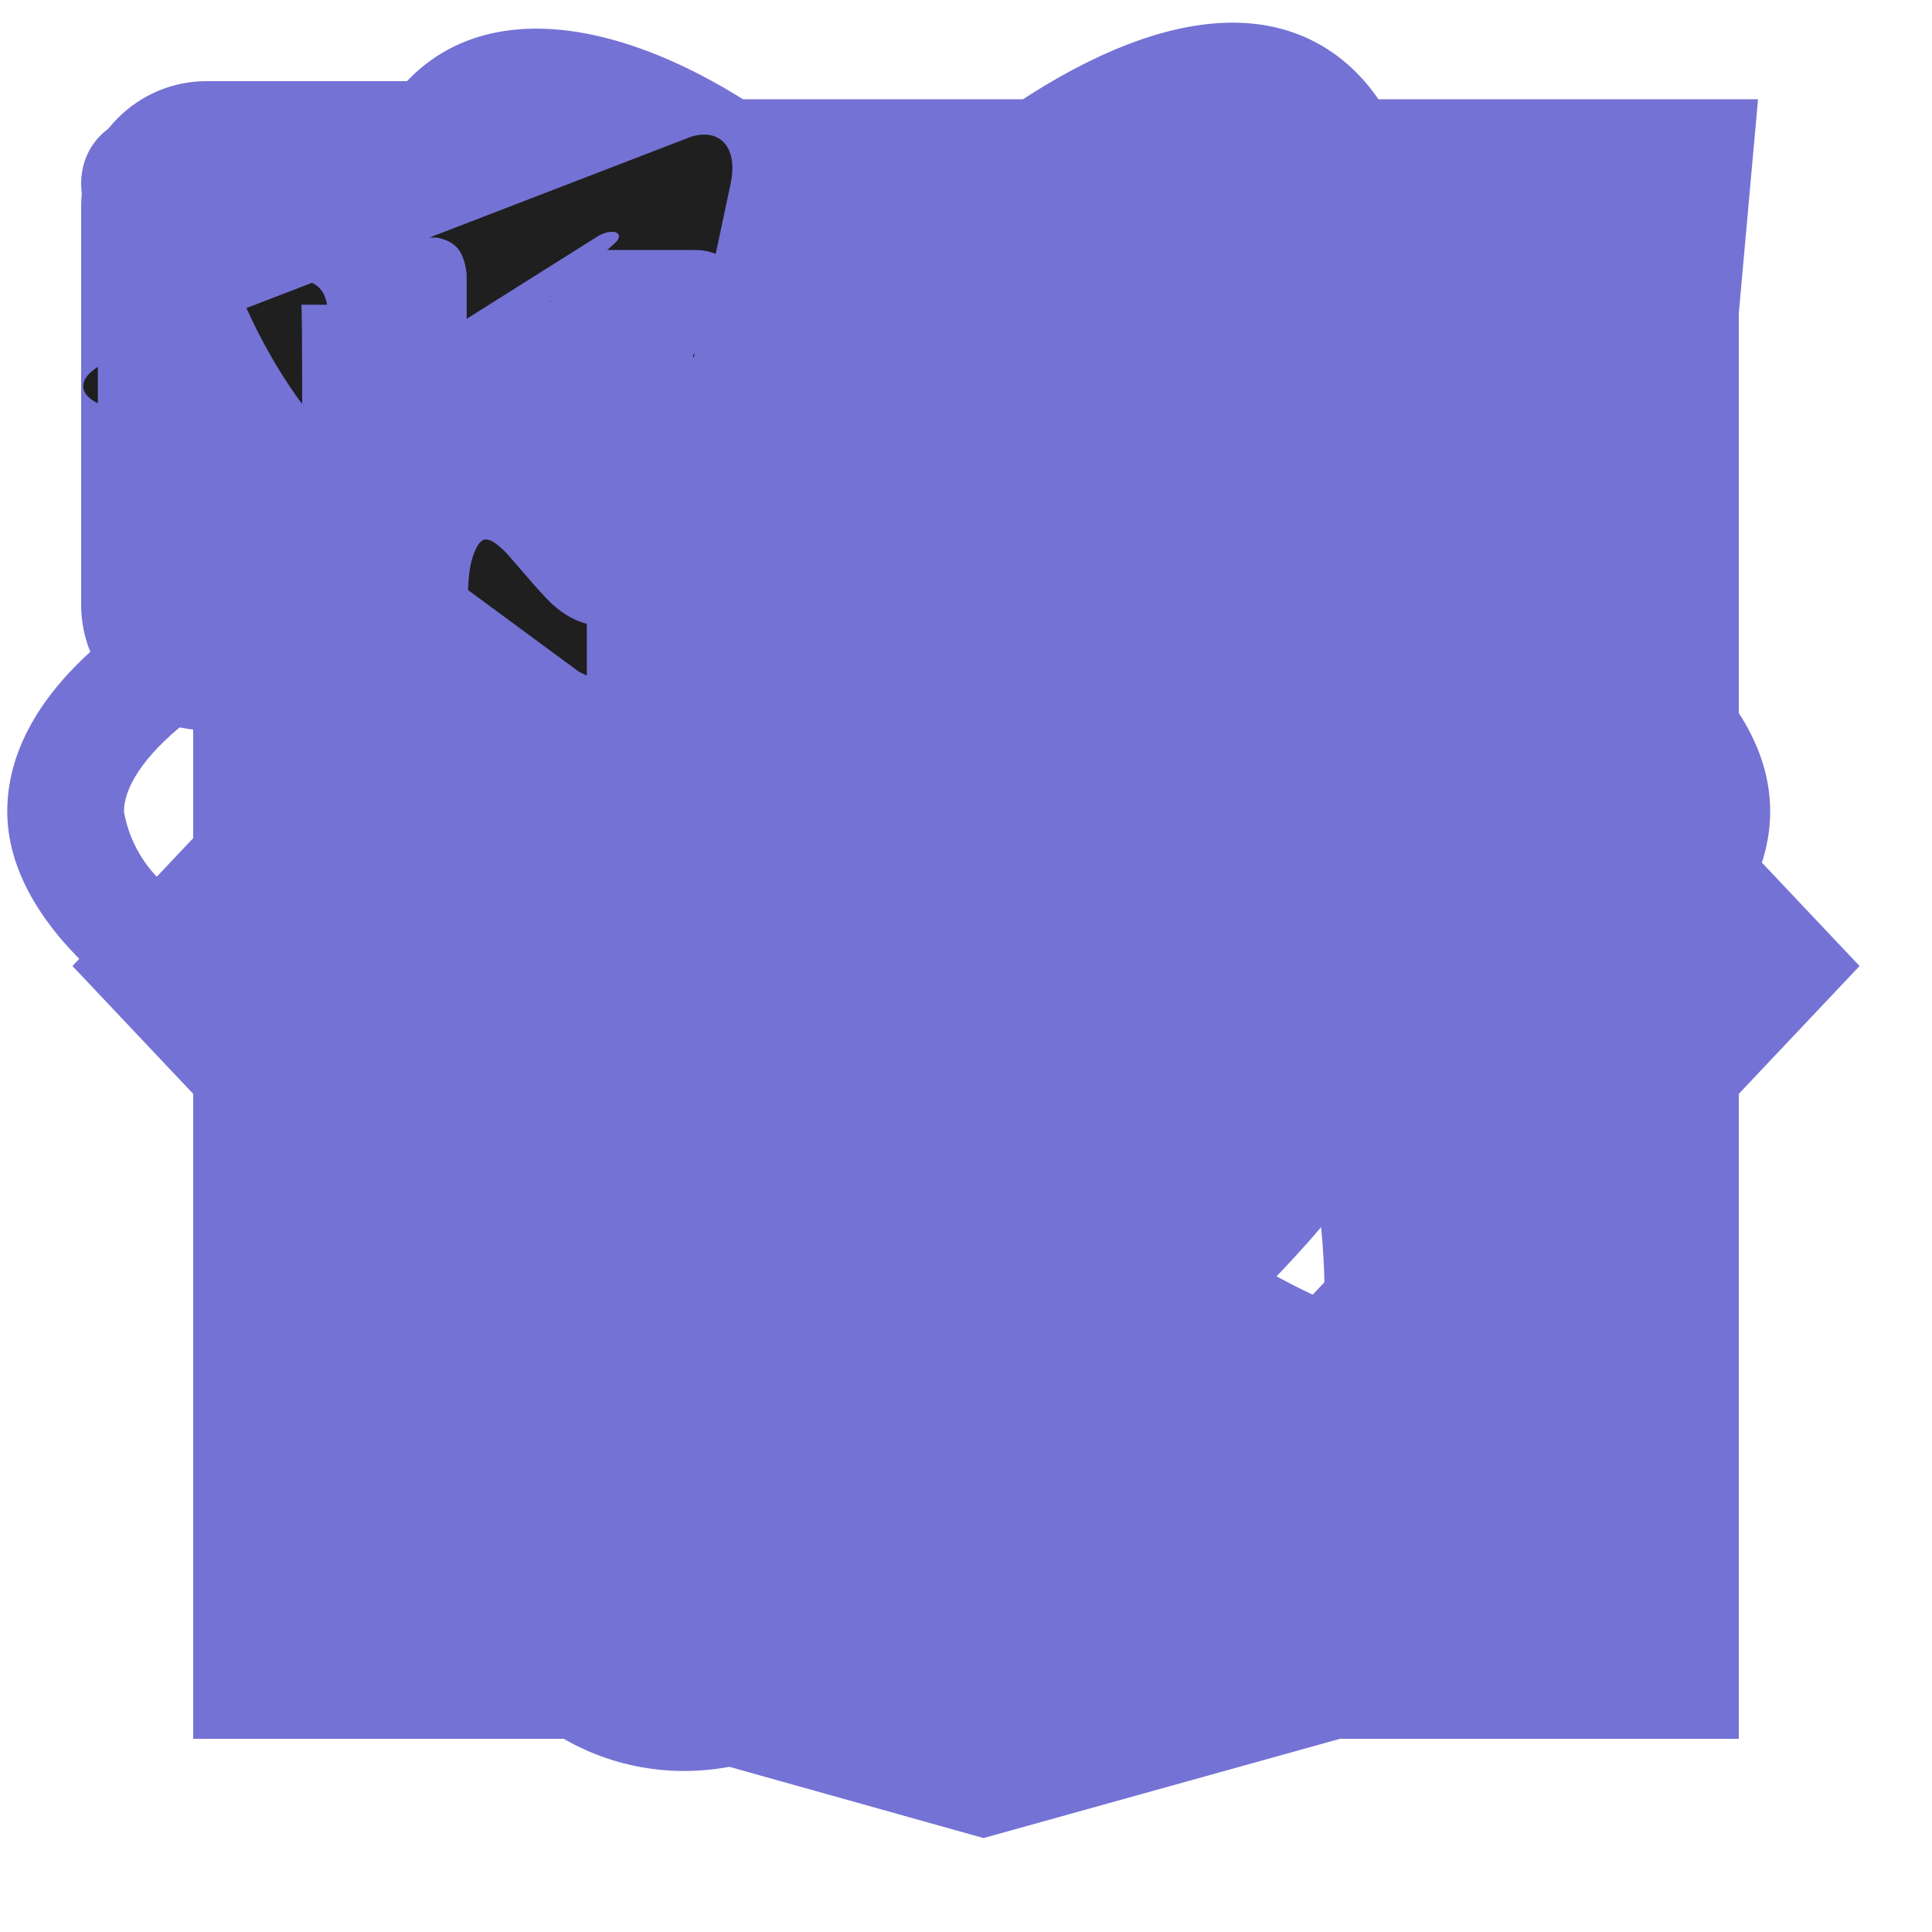
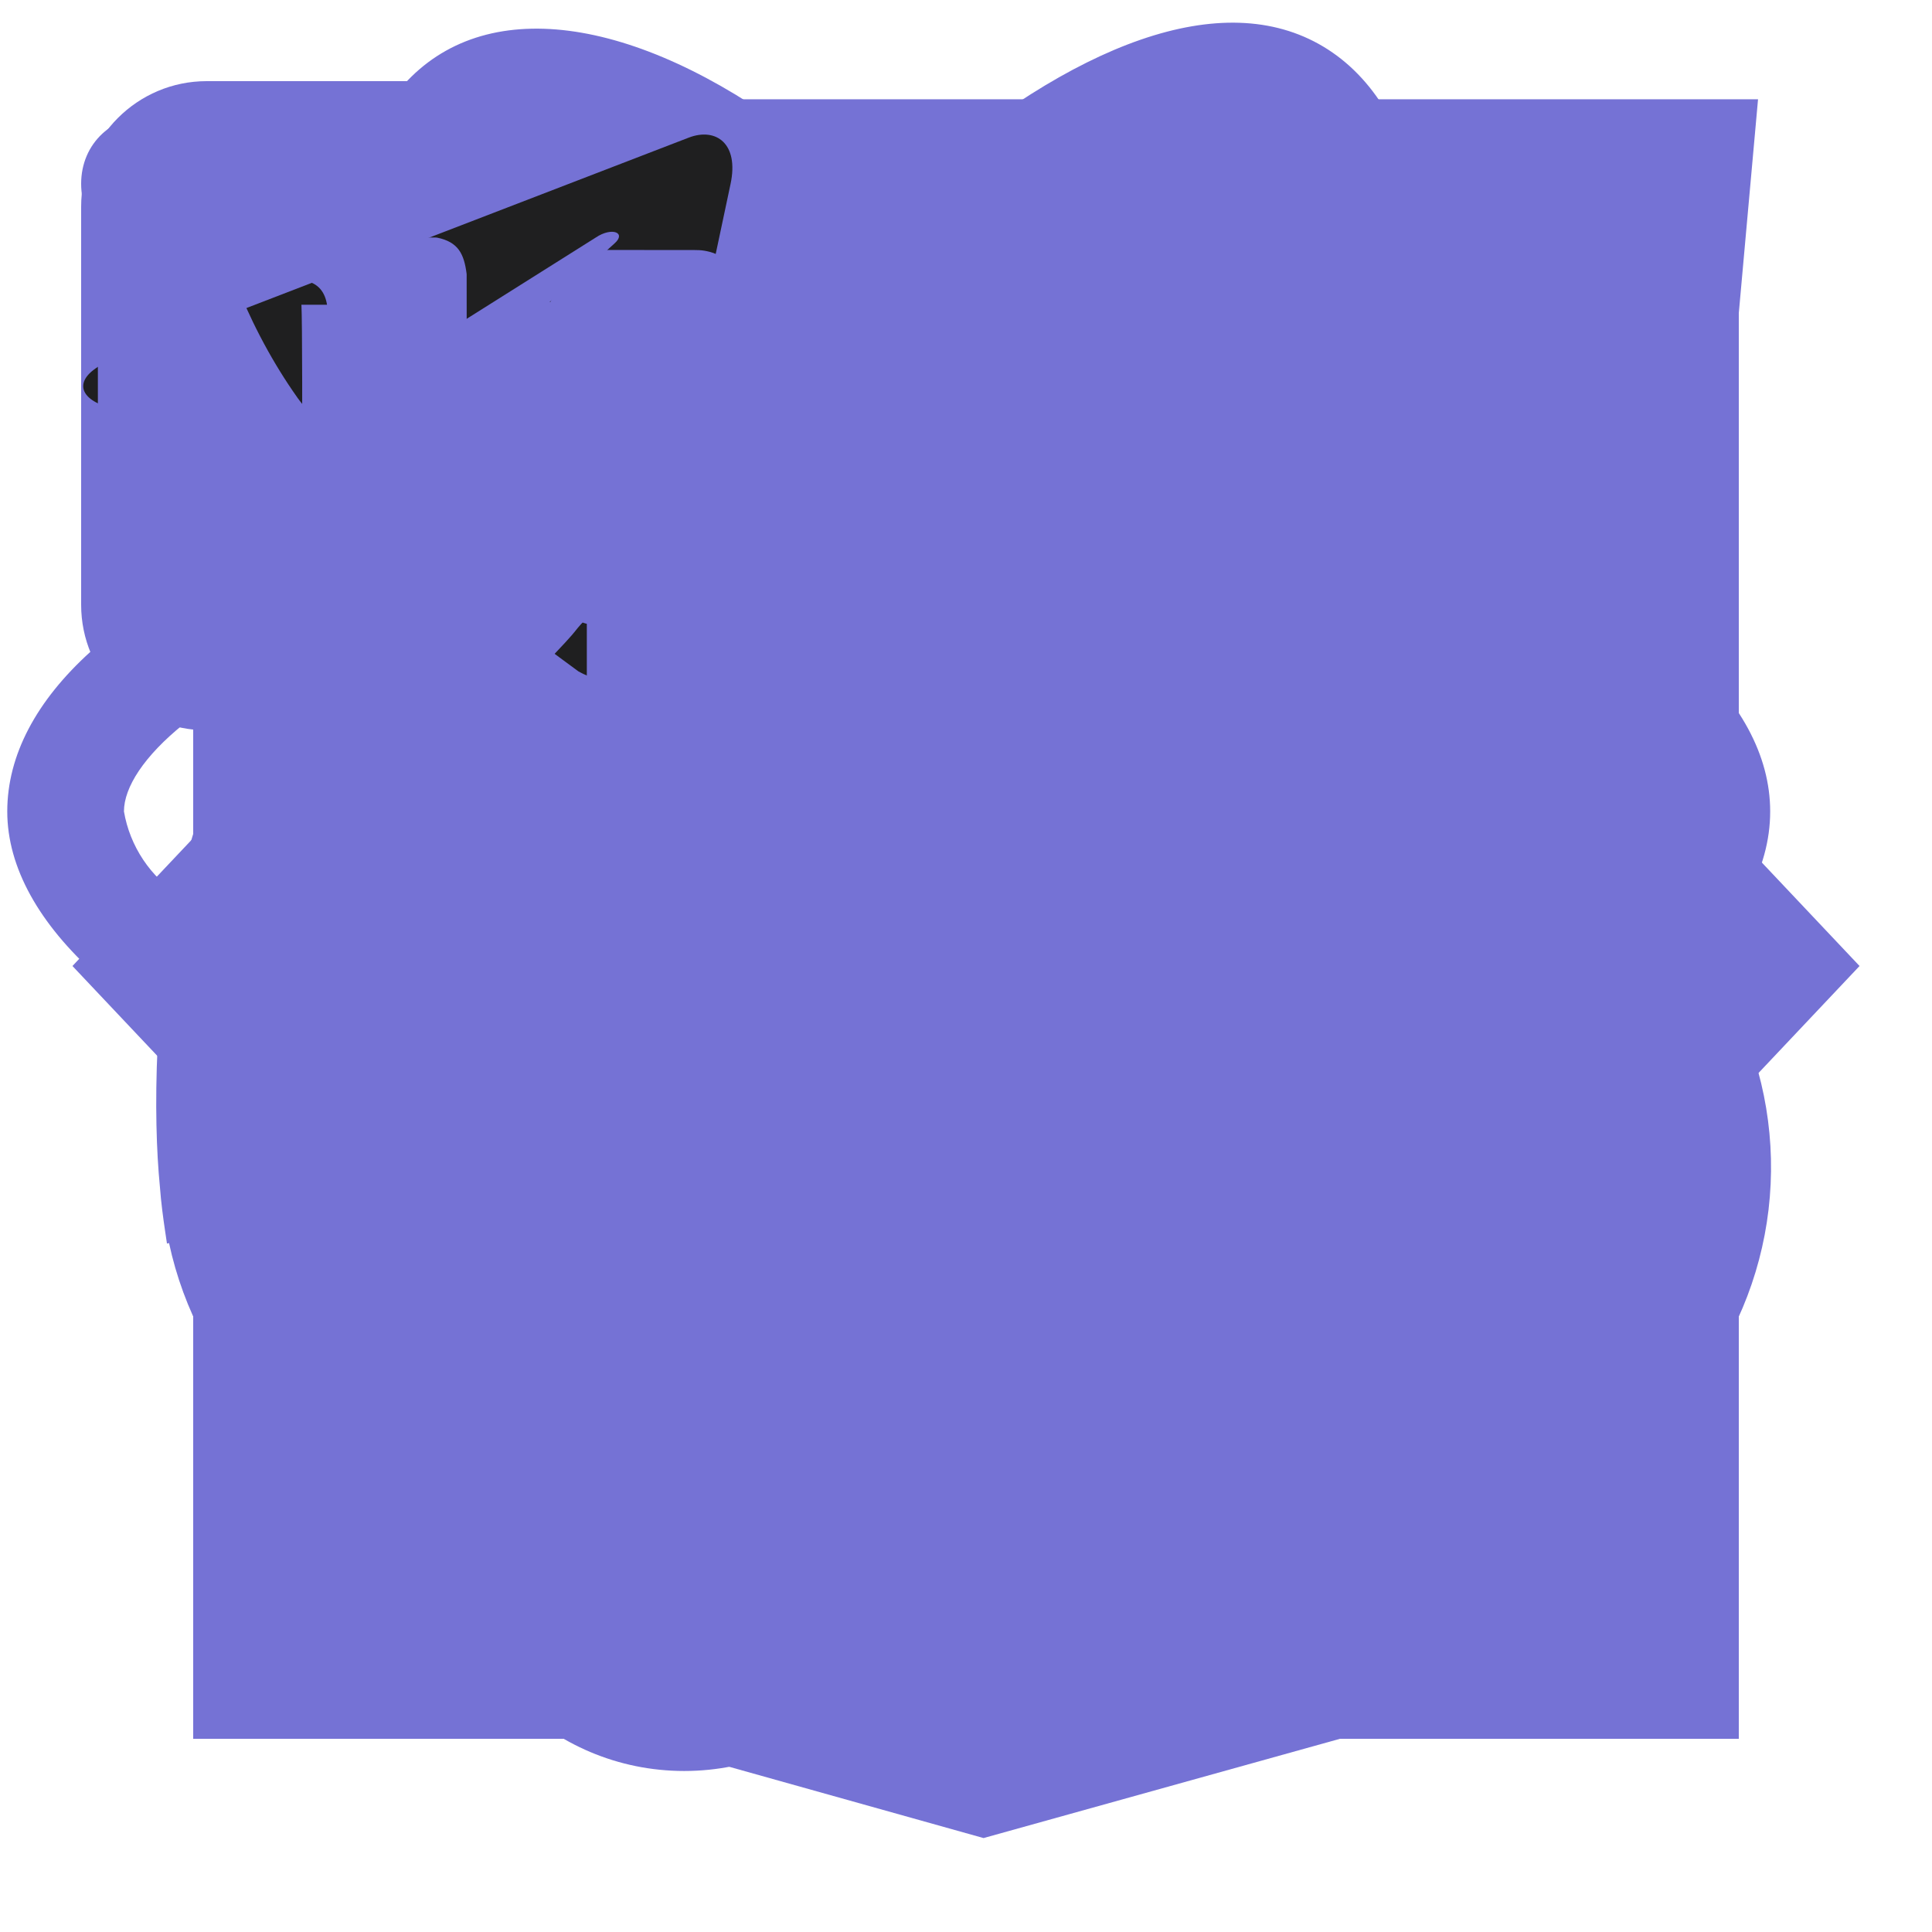
<svg xmlns="http://www.w3.org/2000/svg" width="50" height="50" viewBox="0 0 50 50" fill="none">
  <g id="code">
    <path fill-rule="evenodd" clip-rule="evenodd" d="M18.312 42.065L27.262 6.688L31.438 7.872L22.488 43.312L18.312 42.065Z" fill="#7572D5" />
    <path fill-rule="evenodd" clip-rule="evenodd" d="M13.502 12.688L16.562 15.928L7.995 25L16.562 34.072L13.502 37.312L1.875 25L13.502 12.688Z" fill="#7572D5" />
    <path fill-rule="evenodd" clip-rule="evenodd" d="M36.498 12.688L33.438 15.928L42.005 25L33.438 34.072L36.498 37.312L48.125 25L36.498 12.688Z" fill="#7572D5" />
  </g>
  <g id="css">
    <path d="M38.051 10.844L12.946 10.838L13.351 15.755L32.638 15.758L32.152 20.85H19.503L19.961 25.674H31.736L31.039 32.281L25.497 33.789L19.866 32.27L19.508 28.313H14.536L15.088 35.541L25.497 38.734L35.731 35.865L38.049 10.845L38.051 10.844ZM5.498 2.569H45.498L41.86 43L25.454 47.569L9.14 42.997L5.498 2.569Z" fill="#7572D5" />
  </g>
  <g id="react">
    <path d="M45.812 21C45.812 18.083 42.688 15.375 37.479 13.5L36.542 13.188V12.771C37.688 7.042 36.854 2.771 34.25 1.208C31.646 -0.354 27.792 1.104 23.625 4.75L23 5.375L22.792 5.167H22.583C18.312 1.208 14.146 -0.146 11.542 1.312C8.938 2.771 8.208 6.833 9.25 12.146C9.36 12.484 9.43 12.833 9.458 13.188L8.312 13.604C3.208 15.375 0.188 18.083 0.188 21C0.188 23.917 3.521 26.833 8.729 28.708L9.458 28.917C9.33 29.285 9.259 29.672 9.25 30.062C8.208 35.271 9.146 39.229 11.542 40.688C13.938 42.146 18.312 40.792 22.479 37.146L23.104 36.625L23.938 37.458C26.854 39.958 29.771 41.312 32.062 41.312C32.871 41.331 33.667 41.114 34.354 40.688C36.958 39.229 37.896 34.958 36.75 29.542V29.333C36.705 29.162 36.67 28.988 36.646 28.812H36.958C42.479 26.833 45.812 24.021 45.812 21ZM42.792 21C42.792 22.25 40.5 24.438 36.021 25.896H35.812C35.266 24.22 34.605 22.584 33.833 21C34.562 19.333 35.188 17.667 35.708 16.104L36.542 16.312C40.708 17.771 42.792 19.75 42.792 21ZM25.917 35.167L25.083 34.542C26.276 33.22 27.389 31.829 28.417 30.375L33.729 29.542C33.833 29.75 33.833 29.958 33.938 30.062C34.309 31.949 34.379 33.883 34.146 35.792C33.999 36.705 33.561 37.545 32.896 38.188C31.854 38.812 29.042 37.979 25.917 35.167ZM24.562 30.583L23.104 32.458L21.438 30.583H24.562ZM10.292 16C10.815 17.717 11.477 19.39 12.271 21C11.476 22.646 10.815 24.353 10.292 26.104L9.667 25.896C7.843 25.32 6.145 24.401 4.667 23.188C4.284 22.945 3.956 22.626 3.705 22.249C3.454 21.872 3.284 21.447 3.208 21C3.208 19.75 5.292 17.771 9.25 16.417L10.292 16ZM21.438 11.417L23 9.646L24.562 11.417H21.438ZM32.896 3.812C34.042 4.437 34.667 7.562 33.729 12.146C33.734 12.202 33.727 12.259 33.709 12.313C33.691 12.367 33.663 12.416 33.625 12.458L28.417 11.625C27.389 10.171 26.276 8.78 25.083 7.458L25.708 6.937C29.042 4.021 31.75 3.187 32.896 3.812ZM15.5 14.854L14.667 16.208L13.938 17.562C13.625 16.833 13.417 16.104 13.104 15.271L15.5 14.854ZM13.104 26.729C13.417 26 13.625 25.271 13.938 24.438L14.667 25.792L15.5 27.146L13.104 26.729ZM30.5 21C29.97 22.142 29.379 23.255 28.729 24.333C28.104 25.479 27.375 26.521 26.75 27.562H19.25C18.521 26.417 17.792 25.375 17.271 24.333C16.616 23.258 16.025 22.145 15.5 21C16.005 19.846 16.597 18.732 17.271 17.667C17.869 16.587 18.53 15.544 19.25 14.542C21.746 14.333 24.254 14.333 26.75 14.542C27.479 15.583 28.104 16.625 28.729 17.667C29.403 18.732 29.995 19.846 30.5 21ZM31.333 16.208L30.5 14.854L32.896 15.375C32.664 16.121 32.386 16.851 32.062 17.562L31.333 16.208ZM30.5 27.146L31.333 25.792L32.062 24.333L33 26.729L30.5 27.146ZM20.812 7.354H20.917L17.583 11.521L12.375 12.354C12.271 12.042 12.271 11.833 12.167 11.521C11.333 7.25 11.958 4.333 13 3.812C13.277 3.631 13.61 3.557 13.938 3.604C15.396 3.604 17.896 4.646 20.708 7.146L20.812 7.354ZM12.167 30.583C12.186 30.262 12.256 29.945 12.375 29.646L17.688 30.375C18.689 31.848 19.803 33.241 21.021 34.542L20.812 34.75L20.604 34.958C19.184 36.274 17.521 37.3 15.708 37.979C15.311 38.187 14.875 38.313 14.428 38.349C13.98 38.385 13.53 38.33 13.104 38.188C11.958 37.562 11.333 34.75 12.167 30.583Z" fill="#7572D5" />
  </g>
  <g id="typescript">
    <path d="M5 25V45H45V5H5V25ZM37.235 23.407C38.252 23.66 39.025 24.112 39.737 24.848C40.105 25.242 40.652 25.958 40.695 26.132C40.708 26.182 38.968 27.348 37.915 28.003C37.877 28.028 37.723 27.863 37.553 27.61C37.037 26.86 36.498 26.537 35.673 26.48C34.46 26.397 33.68 27.032 33.687 28.092C33.676 28.352 33.734 28.611 33.857 28.842C34.123 29.393 34.62 29.725 36.173 30.397C39.038 31.63 40.263 32.442 41.025 33.597C41.875 34.885 42.067 36.943 41.488 38.473C40.855 40.137 39.28 41.267 37.063 41.64C36.378 41.762 34.753 41.743 34.017 41.61C32.41 41.323 30.887 40.53 29.947 39.488C29.578 39.083 28.86 38.022 28.905 37.947C28.923 37.92 29.088 37.818 29.272 37.712C29.452 37.61 30.123 37.222 30.758 36.853L31.908 36.187L32.15 36.543C32.487 37.057 33.222 37.762 33.667 37.997C34.943 38.67 36.695 38.575 37.558 37.8C37.732 37.654 37.869 37.469 37.96 37.261C38.05 37.053 38.092 36.827 38.08 36.6C38.08 36.137 38.022 35.933 37.78 35.583C37.47 35.14 36.835 34.767 35.032 33.983C32.968 33.095 32.08 32.543 31.267 31.667C30.759 31.088 30.384 30.405 30.168 29.667C30.017 29.102 29.978 27.685 30.098 27.115C30.523 25.12 32.028 23.732 34.2 23.318C34.905 23.185 36.543 23.235 37.235 23.407ZM27.845 25.077L27.858 26.715H22.65V41.508H18.967V26.715H13.763V25.108C13.763 24.218 13.782 23.475 13.807 23.458C13.827 23.432 16.995 23.418 20.835 23.425L27.827 23.445L27.845 25.077Z" fill="#7572D5" />
  </g>
  <g id="style">
    <path d="M37.259 6.25L36.989 7.65C36.571 10.302 36.722 11.061 37.868 12.045L38.975 12.955L37.829 18.03C37.144 21.059 36.304 23.597 35.771 24.431C35.313 25.15 34.78 26.21 34.664 26.779C34.473 27.459 33.825 28.143 32.833 28.748C31.958 29.242 30.238 30.566 29.02 31.629C28.047 32.499 27.377 33.033 27.013 33.262L25.823 34.196C25.442 34.805 25.225 35.295 25.142 35.667C25.059 36.05 25.106 36.304 25.229 36.49C25.348 36.669 25.553 36.795 25.834 36.874C26.167 36.951 26.51 36.979 26.851 36.956C27.622 36.904 28.386 36.769 29.128 36.555C29.381 36.487 29.579 36.422 29.752 36.365C30.019 36.039 30.635 35.424 31.727 34.353C34.625 31.515 35.731 29.961 34.589 30.38C34.167 30.53 34.358 30.151 35.082 29.392C36.61 27.914 37.486 25.68 39.317 18.675C40.766 13.144 40.766 13.066 41.833 13.066C42.334 13.066 43.75 13.152 43.75 13.152V6.25H40.499H37.259ZM24.422 18.081C23.369 18.073 21.106 19.666 14.33 25.161C14.038 25.852 14.013 26.328 14.146 26.636C14.233 26.847 14.392 26.994 14.611 27.101C14.828 27.209 15.109 27.273 15.419 27.298C16.035 27.352 16.763 27.255 17.35 27.141L17.747 27.051C17.883 26.87 18.061 26.725 18.266 26.629C18.684 26.4 20.439 24.81 22.194 23.106C25.283 19.999 26.007 18.596 24.75 18.142C24.646 18.101 24.533 18.08 24.422 18.081ZM32.336 20.239C31.41 20.264 29.741 21.331 26.883 23.597C25.449 24.753 24.541 25.376 24.054 25.505L22.165 26.987C21.455 28.275 21.351 29.074 21.538 29.514C21.585 29.622 21.653 29.721 21.739 29.803C21.824 29.886 21.925 29.95 22.036 29.994C22.311 30.102 22.605 30.156 22.901 30.155C23.608 30.147 24.311 30.045 24.991 29.85C25.345 29.756 25.695 29.646 26.04 29.521L26.144 29.478L26.335 29.378C26.696 28.916 27.525 28.046 28.563 27.044C31.842 23.901 33.518 21.667 33.176 20.833C33.021 20.429 32.754 20.225 32.336 20.239ZM23.6 24.105C23.333 24.134 22.735 24.592 21.657 25.53C20.1 26.897 18.403 27.685 17.815 27.334C17.679 27.364 17.542 27.393 17.404 27.42C16.806 27.538 16.06 27.635 15.393 27.581C15.079 27.562 14.771 27.485 14.485 27.355C14.215 27.233 14 27.016 13.88 26.747C13.746 26.425 13.746 26.024 13.898 25.512L11.555 27.423L6.254 31.78V38.842L23.625 25.251C23.622 25.102 23.641 24.953 23.683 24.81C23.816 24.331 23.809 24.087 23.6 24.109V24.105ZM31.075 26.392C30.811 26.392 30.372 26.761 29.669 27.502C28.714 28.515 27.211 29.496 26.415 29.696L26.292 29.761C26.161 29.814 26.029 29.865 25.896 29.911C25.679 29.983 25.398 30.069 25.074 30.155C24.425 30.33 23.618 30.491 22.897 30.473C22.557 30.473 22.221 30.407 21.906 30.28C21.609 30.159 21.372 29.927 21.243 29.636C21.034 29.138 21.117 28.44 21.574 27.448L6.25 39.437V43.75H12.982L27.262 32.61C27.633 32.202 28.191 31.644 28.945 30.946C30.963 29.088 31.421 28.447 31.421 27.499C31.421 26.761 31.338 26.389 31.075 26.389V26.392ZM34.473 33.373L33.251 34.583C32.567 35.227 31.345 36.022 30.509 36.362L30.343 36.433L30.332 36.451L30.296 36.487C30.264 36.512 30.249 36.516 30.224 36.526C29.89 36.652 29.551 36.763 29.208 36.859C28.444 37.08 27.659 37.218 26.865 37.271C26.49 37.295 26.113 37.262 25.748 37.174C25.431 37.105 25.151 36.921 24.962 36.659C24.789 36.394 24.739 36.039 24.836 35.603C24.913 35.292 25.028 34.991 25.178 34.708L13.656 43.75H28.981L30.811 41.667C33.327 38.753 34.473 36.669 34.473 34.887V33.373Z" fill="#7572D5" />
  </g>
  <g id="figma">
    <path d="M17.708 4.167C14.257 4.167 11.458 6.965 11.458 10.417C11.458 13.868 14.257 16.667 17.708 16.667H32.292C35.743 16.667 38.542 13.868 38.542 10.417C38.542 6.965 35.743 4.167 32.292 4.167H17.708Z" fill="#7572D5" />
    <path d="M32.292 18.75C28.84 18.75 26.042 21.548 26.042 25C26.042 28.452 28.84 31.25 32.292 31.25C35.744 31.25 38.542 28.452 38.542 25C38.542 21.548 35.744 18.75 32.292 18.75Z" fill="#7572D5" />
    <path d="M11.458 25C11.458 21.548 14.257 18.75 17.708 18.75H23.958V31.25H17.708C14.257 31.25 11.458 28.452 11.458 25Z" fill="#7572D5" />
    <path d="M17.708 33.333C14.257 33.333 11.458 36.132 11.458 39.583C11.458 43.035 14.257 45.833 17.708 45.833C21.16 45.833 23.958 43.035 23.958 39.583V33.333H17.708Z" fill="#7572D5" />
  </g>
  <g id="instagram">
    <path d="M15.652 2.1H5.348C3.557 2.1 2.1 3.556 2.1 5.347V8.778V15.653C2.1 17.444 3.557 18.9 5.348 18.9H15.652C17.443 18.9 18.9 17.444 18.9 15.653V8.771V5.341C18.893 3.556 17.437 2.1 15.652 2.1ZM16.583 4.035H16.957V4.403V6.882L14.116 6.889L14.109 4.042L16.583 4.035ZM8.098 8.771C8.636 8.03 9.509 7.538 10.493 7.538C11.478 7.538 12.351 8.024 12.889 8.771C13.243 9.257 13.447 9.854 13.447 10.497C13.447 12.124 12.121 13.455 10.487 13.455C8.853 13.455 7.54 12.124 7.54 10.497C7.54 9.854 7.75 9.257 8.098 8.771ZM17.259 15.646C17.259 16.532 16.538 17.253 15.652 17.253H5.348C4.463 17.253 3.741 16.532 3.741 15.646V8.771H6.247C6.031 9.303 5.906 9.887 5.906 10.497C5.906 13.029 7.967 15.089 10.5 15.089C13.033 15.089 15.094 13.029 15.094 10.497C15.094 9.887 14.969 9.303 14.752 8.771H17.259V15.646Z" fill="#7572D5" />
  </g>
  <g id="telegram">
    <path d="M18.906 4.764L16.37 16.721C16.179 17.564 15.68 17.774 14.972 17.377L11.108 14.53L9.245 16.323C9.038 16.53 8.866 16.702 8.468 16.702L8.746 12.768L15.905 6.299C16.217 6.022 15.838 5.867 15.422 6.145L6.571 11.719L2.76 10.526C1.932 10.267 1.917 9.697 2.933 9.299L17.837 3.557C18.527 3.299 19.131 3.71 18.906 4.764Z" fill="#1F1F20" />
  </g>
  <g id="vk">
    <path d="M18.17 13.994C17.804 13.539 17.388 13.131 16.986 12.737C16.843 12.597 16.695 12.452 16.553 12.308C16.144 11.893 16.129 11.738 16.453 11.267C16.677 10.942 16.915 10.617 17.144 10.303C17.353 10.018 17.568 9.724 17.775 9.428L17.817 9.367C18.212 8.801 18.62 8.216 18.837 7.51C18.894 7.324 18.953 7.05 18.817 6.82C18.682 6.591 18.419 6.522 18.234 6.489C18.142 6.473 18.051 6.471 17.966 6.471L15.381 6.469L15.36 6.468C14.969 6.468 14.705 6.659 14.554 7.052C14.41 7.427 14.252 7.827 14.071 8.207C13.712 8.963 13.255 9.834 12.595 10.561L12.567 10.592C12.489 10.679 12.4 10.777 12.336 10.777C12.326 10.777 12.315 10.775 12.303 10.771C12.166 10.716 12.074 10.373 12.079 10.213C12.079 10.211 12.079 10.209 12.079 10.206L12.077 7.111C12.077 7.1 12.076 7.089 12.075 7.078C12.009 6.575 11.863 6.262 11.313 6.15C11.298 6.147 11.283 6.146 11.268 6.146H8.581C8.143 6.146 7.901 6.33 7.675 6.606C7.613 6.68 7.486 6.834 7.549 7.02C7.613 7.209 7.821 7.25 7.889 7.263C8.225 7.329 8.415 7.542 8.468 7.915C8.562 8.561 8.574 9.251 8.505 10.087C8.485 10.319 8.447 10.498 8.385 10.651C8.37 10.687 8.318 10.804 8.266 10.804C8.249 10.804 8.201 10.797 8.112 10.734C7.904 10.586 7.751 10.375 7.574 10.114C6.969 9.228 6.461 8.252 6.021 7.129C5.858 6.716 5.553 6.485 5.163 6.478C4.734 6.471 4.345 6.468 3.974 6.468C3.569 6.468 3.193 6.472 2.826 6.48C2.512 6.486 2.295 6.583 2.181 6.77C2.066 6.957 2.074 7.203 2.203 7.5C3.237 9.883 4.175 11.615 5.243 13.117C5.992 14.168 6.743 14.896 7.607 15.407C8.517 15.946 9.536 16.208 10.724 16.208C10.858 16.208 10.998 16.205 11.138 16.198C11.828 16.163 12.084 15.904 12.116 15.208C12.132 14.852 12.169 14.479 12.338 14.161C12.444 13.961 12.544 13.961 12.576 13.961C12.639 13.961 12.717 13.991 12.801 14.047C12.951 14.148 13.08 14.284 13.186 14.403C13.285 14.516 13.383 14.63 13.482 14.745C13.694 14.991 13.913 15.246 14.143 15.487C14.645 16.016 15.197 16.249 15.832 16.198H18.202C18.207 16.198 18.212 16.198 18.218 16.198C18.454 16.182 18.658 16.046 18.779 15.825C18.928 15.552 18.925 15.204 18.771 14.893C18.596 14.541 18.369 14.241 18.17 13.994Z" fill="#7572D5" />
  </g>
-   <g id="linkein">
+   <g id="linkedin">
    <path d="M5.806 7.886H2.533V18.363H5.806V7.886Z" fill="#7572D5" />
    <path d="M4.101 2.94C2.894 2.94 2.1 3.721 2.1 4.757C2.1 5.774 2.868 6.574 4.055 6.574H4.081C5.314 6.574 6.082 5.768 6.075 4.757C6.049 3.721 5.308 2.94 4.101 2.94Z" fill="#7572D5" />
    <path d="M14.748 7.788C12.871 7.788 11.697 8.811 11.481 9.533V7.886H7.801C7.847 8.759 7.801 18.363 7.801 18.363H11.481V12.701C11.481 12.38 11.468 12.065 11.559 11.842C11.809 11.212 12.353 10.556 13.331 10.556C14.61 10.556 15.187 11.527 15.187 12.944V18.363H18.9V12.537C18.9 9.297 17.076 7.788 14.748 7.788Z" fill="#7572D5" />
  </g>
+   <g id="quote">
+     <path d="M13.542 20.833C13.077 20.833 12.631 20.904 12.188 20.969C12.331 20.485 12.479 19.994 12.717 19.552C12.954 18.91 13.325 18.354 13.694 17.794C14.002 17.188 14.546 16.777 14.946 16.258C15.365 15.754 15.935 15.419 16.387 15C16.831 14.562 17.413 14.344 17.875 14.035C18.358 13.758 18.779 13.452 19.229 13.306L20.352 12.844L21.34 12.433L20.329 8.396L19.085 8.696C18.688 8.796 18.202 8.912 17.65 9.052C17.085 9.156 16.483 9.442 15.812 9.702C15.15 9.998 14.383 10.198 13.671 10.673C12.954 11.127 12.127 11.506 11.398 12.115C10.692 12.742 9.84 13.285 9.21 14.083C8.523 14.829 7.844 15.613 7.317 16.504C6.706 17.354 6.292 18.288 5.854 19.21C5.458 20.133 5.14 21.077 4.879 21.994C4.385 23.831 4.165 25.577 4.079 27.071C4.008 28.567 4.05 29.81 4.138 30.71C4.169 31.135 4.227 31.548 4.269 31.833L4.321 32.183L4.375 32.171C4.746 33.902 5.599 35.492 6.835 36.759C8.072 38.025 9.642 38.915 11.364 39.327C13.085 39.738 14.888 39.654 16.564 39.083C18.24 38.512 19.72 37.479 20.832 36.103C21.945 34.726 22.646 33.063 22.853 31.305C23.06 29.547 22.765 27.766 22.002 26.169C21.24 24.571 20.04 23.223 18.543 22.278C17.046 21.334 15.312 20.833 13.542 20.833ZM36.458 20.833C35.994 20.833 35.548 20.904 35.104 20.969C35.248 20.485 35.396 19.994 35.633 19.552C35.871 18.91 36.242 18.354 36.61 17.794C36.919 17.188 37.462 16.777 37.862 16.258C38.281 15.754 38.852 15.419 39.304 15C39.748 14.562 40.329 14.344 40.792 14.035C41.275 13.758 41.696 13.452 42.146 13.306L43.269 12.844L44.256 12.433L43.246 8.396L42.002 8.696C41.604 8.796 41.119 8.912 40.567 9.052C40.002 9.156 39.4 9.442 38.729 9.702C38.069 10 37.3 10.198 36.587 10.675C35.871 11.129 35.044 11.508 34.315 12.117C33.608 12.744 32.756 13.287 32.127 14.083C31.44 14.829 30.76 15.613 30.233 16.504C29.623 17.354 29.208 18.288 28.771 19.21C28.375 20.133 28.056 21.077 27.796 21.994C27.302 23.831 27.081 25.577 26.996 27.071C26.925 28.567 26.967 29.81 27.054 30.71C27.085 31.135 27.144 31.548 27.185 31.833L27.238 32.183L27.292 32.171C27.662 33.902 28.515 35.492 29.752 36.759C30.989 38.025 32.559 38.915 34.281 39.327C36.002 39.738 37.805 39.654 39.481 39.083C41.156 38.512 42.636 37.479 43.749 36.103C44.862 34.726 45.563 33.063 45.77 31.305C45.977 29.547 45.682 27.766 44.919 26.169C44.156 24.571 42.957 23.223 41.46 22.278C39.962 21.334 38.228 20.833 36.458 20.833Z" fill="#7572D5" />
+   </g>
</svg>
